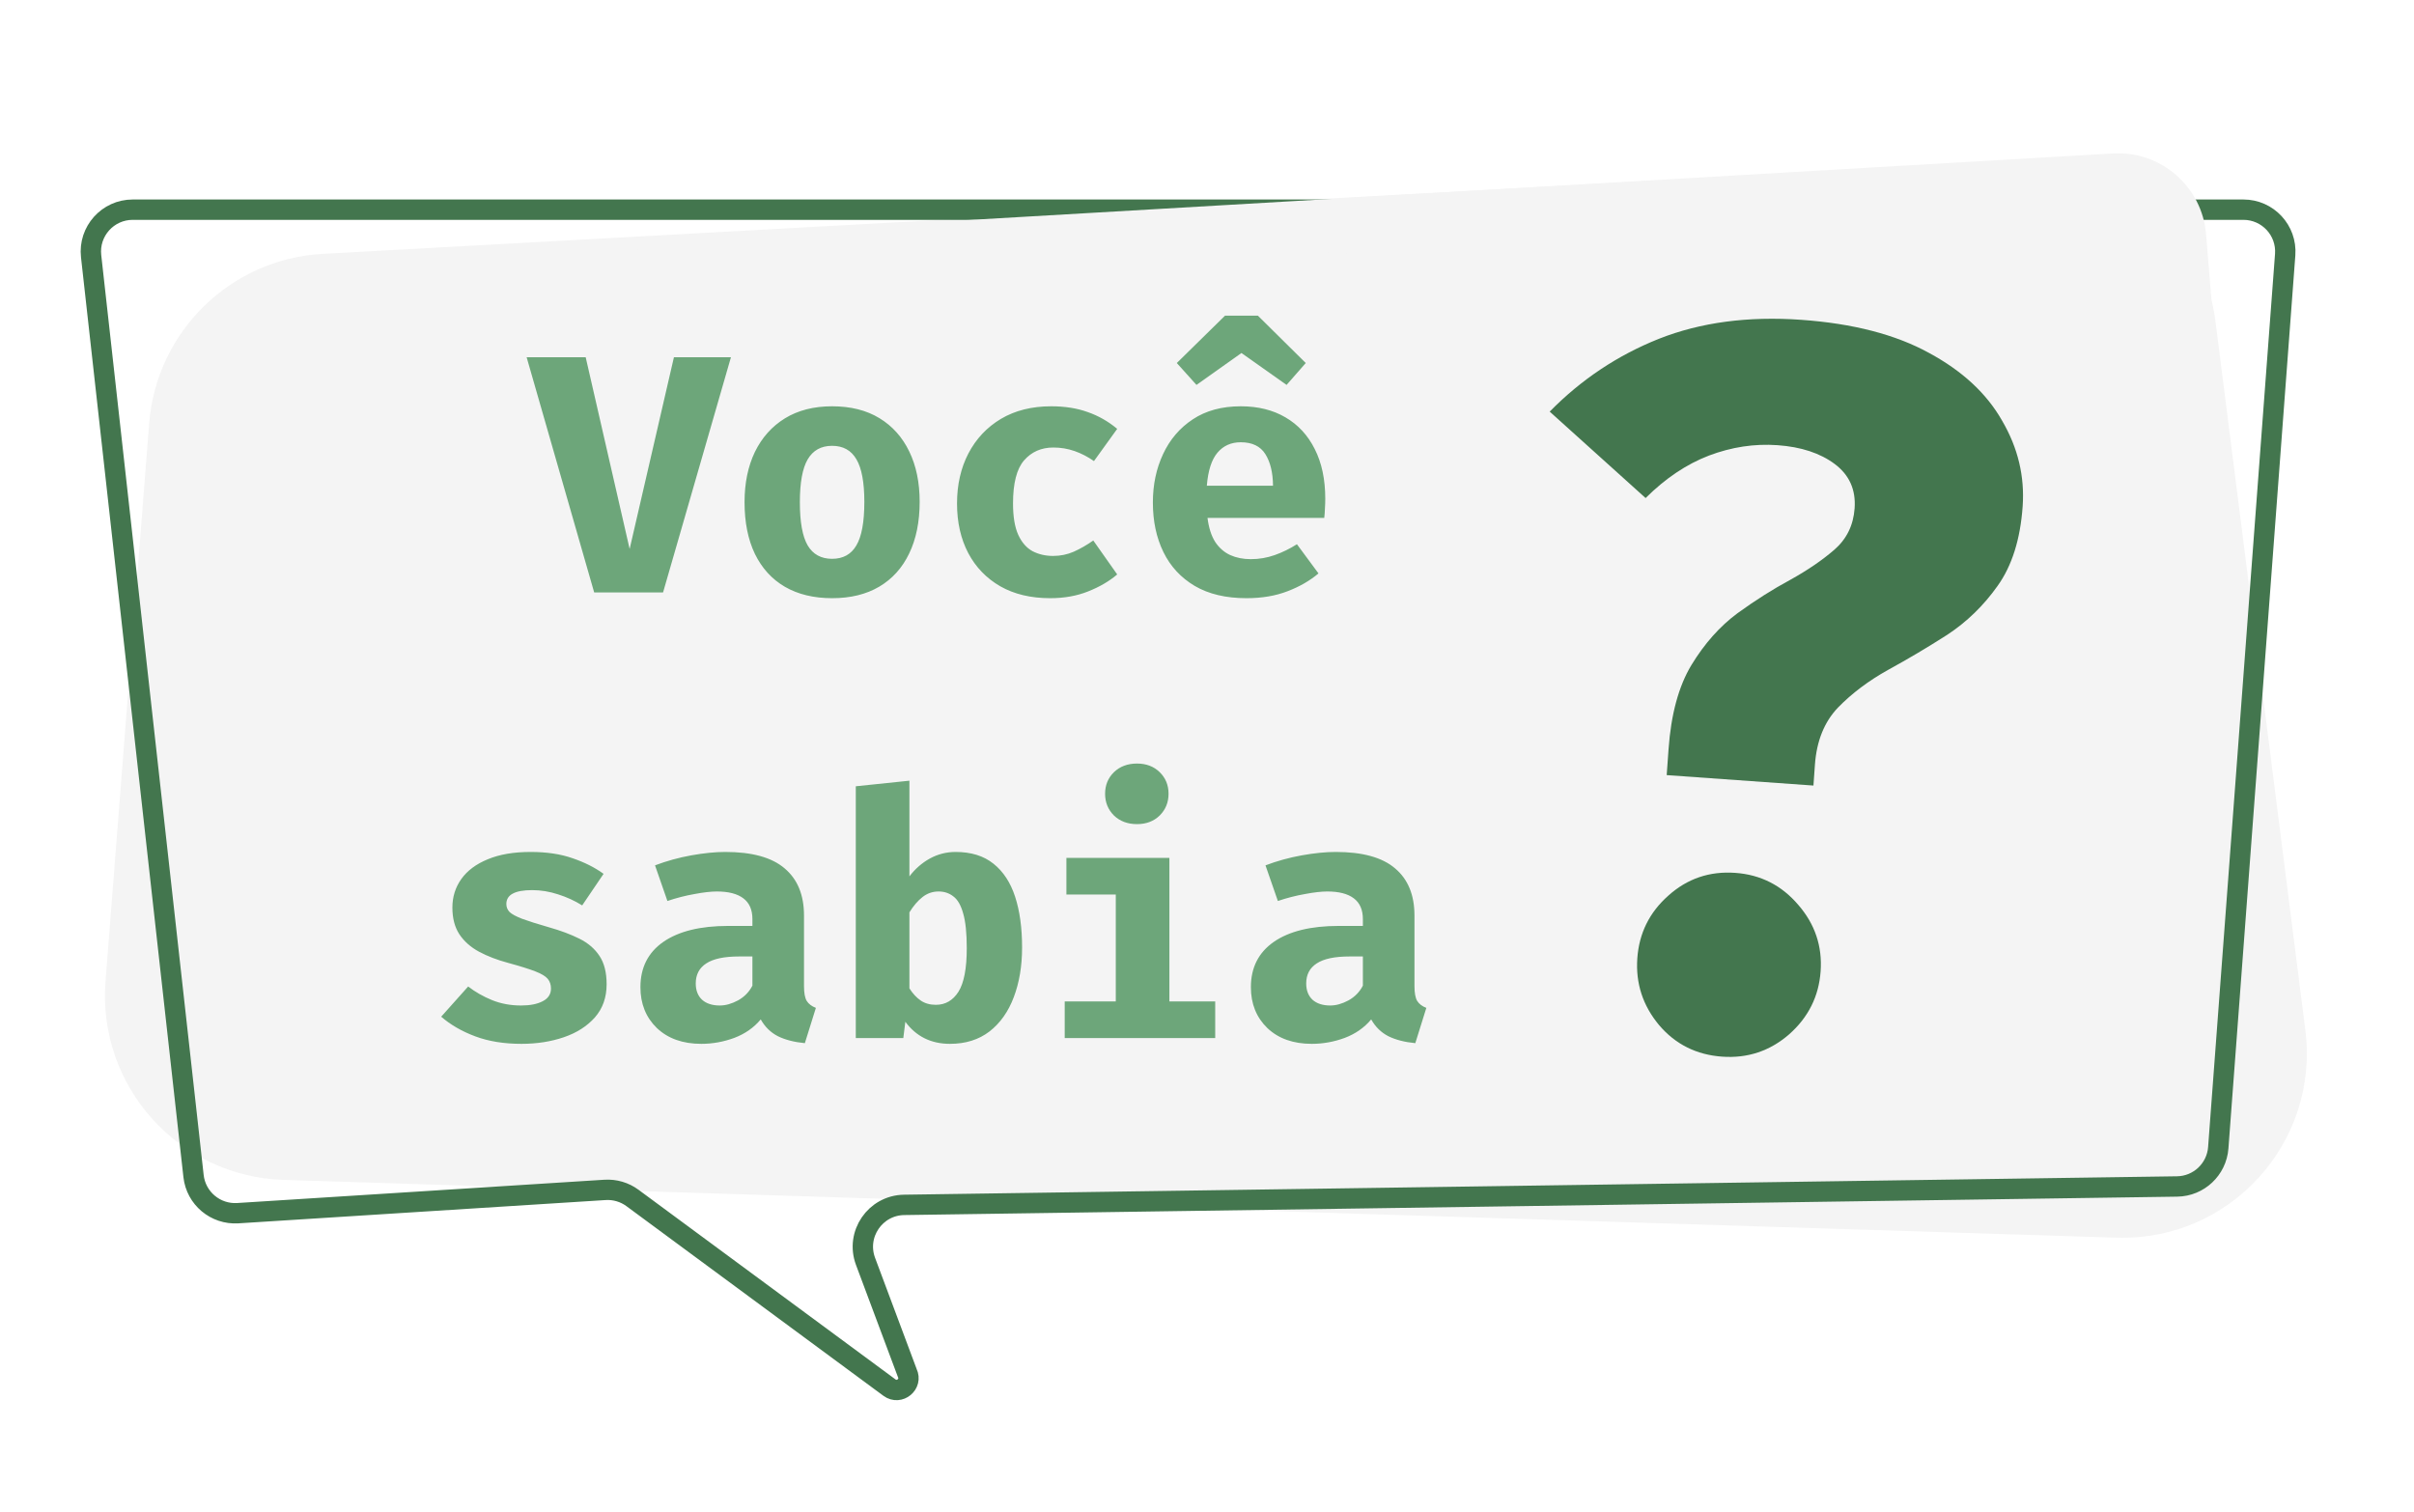
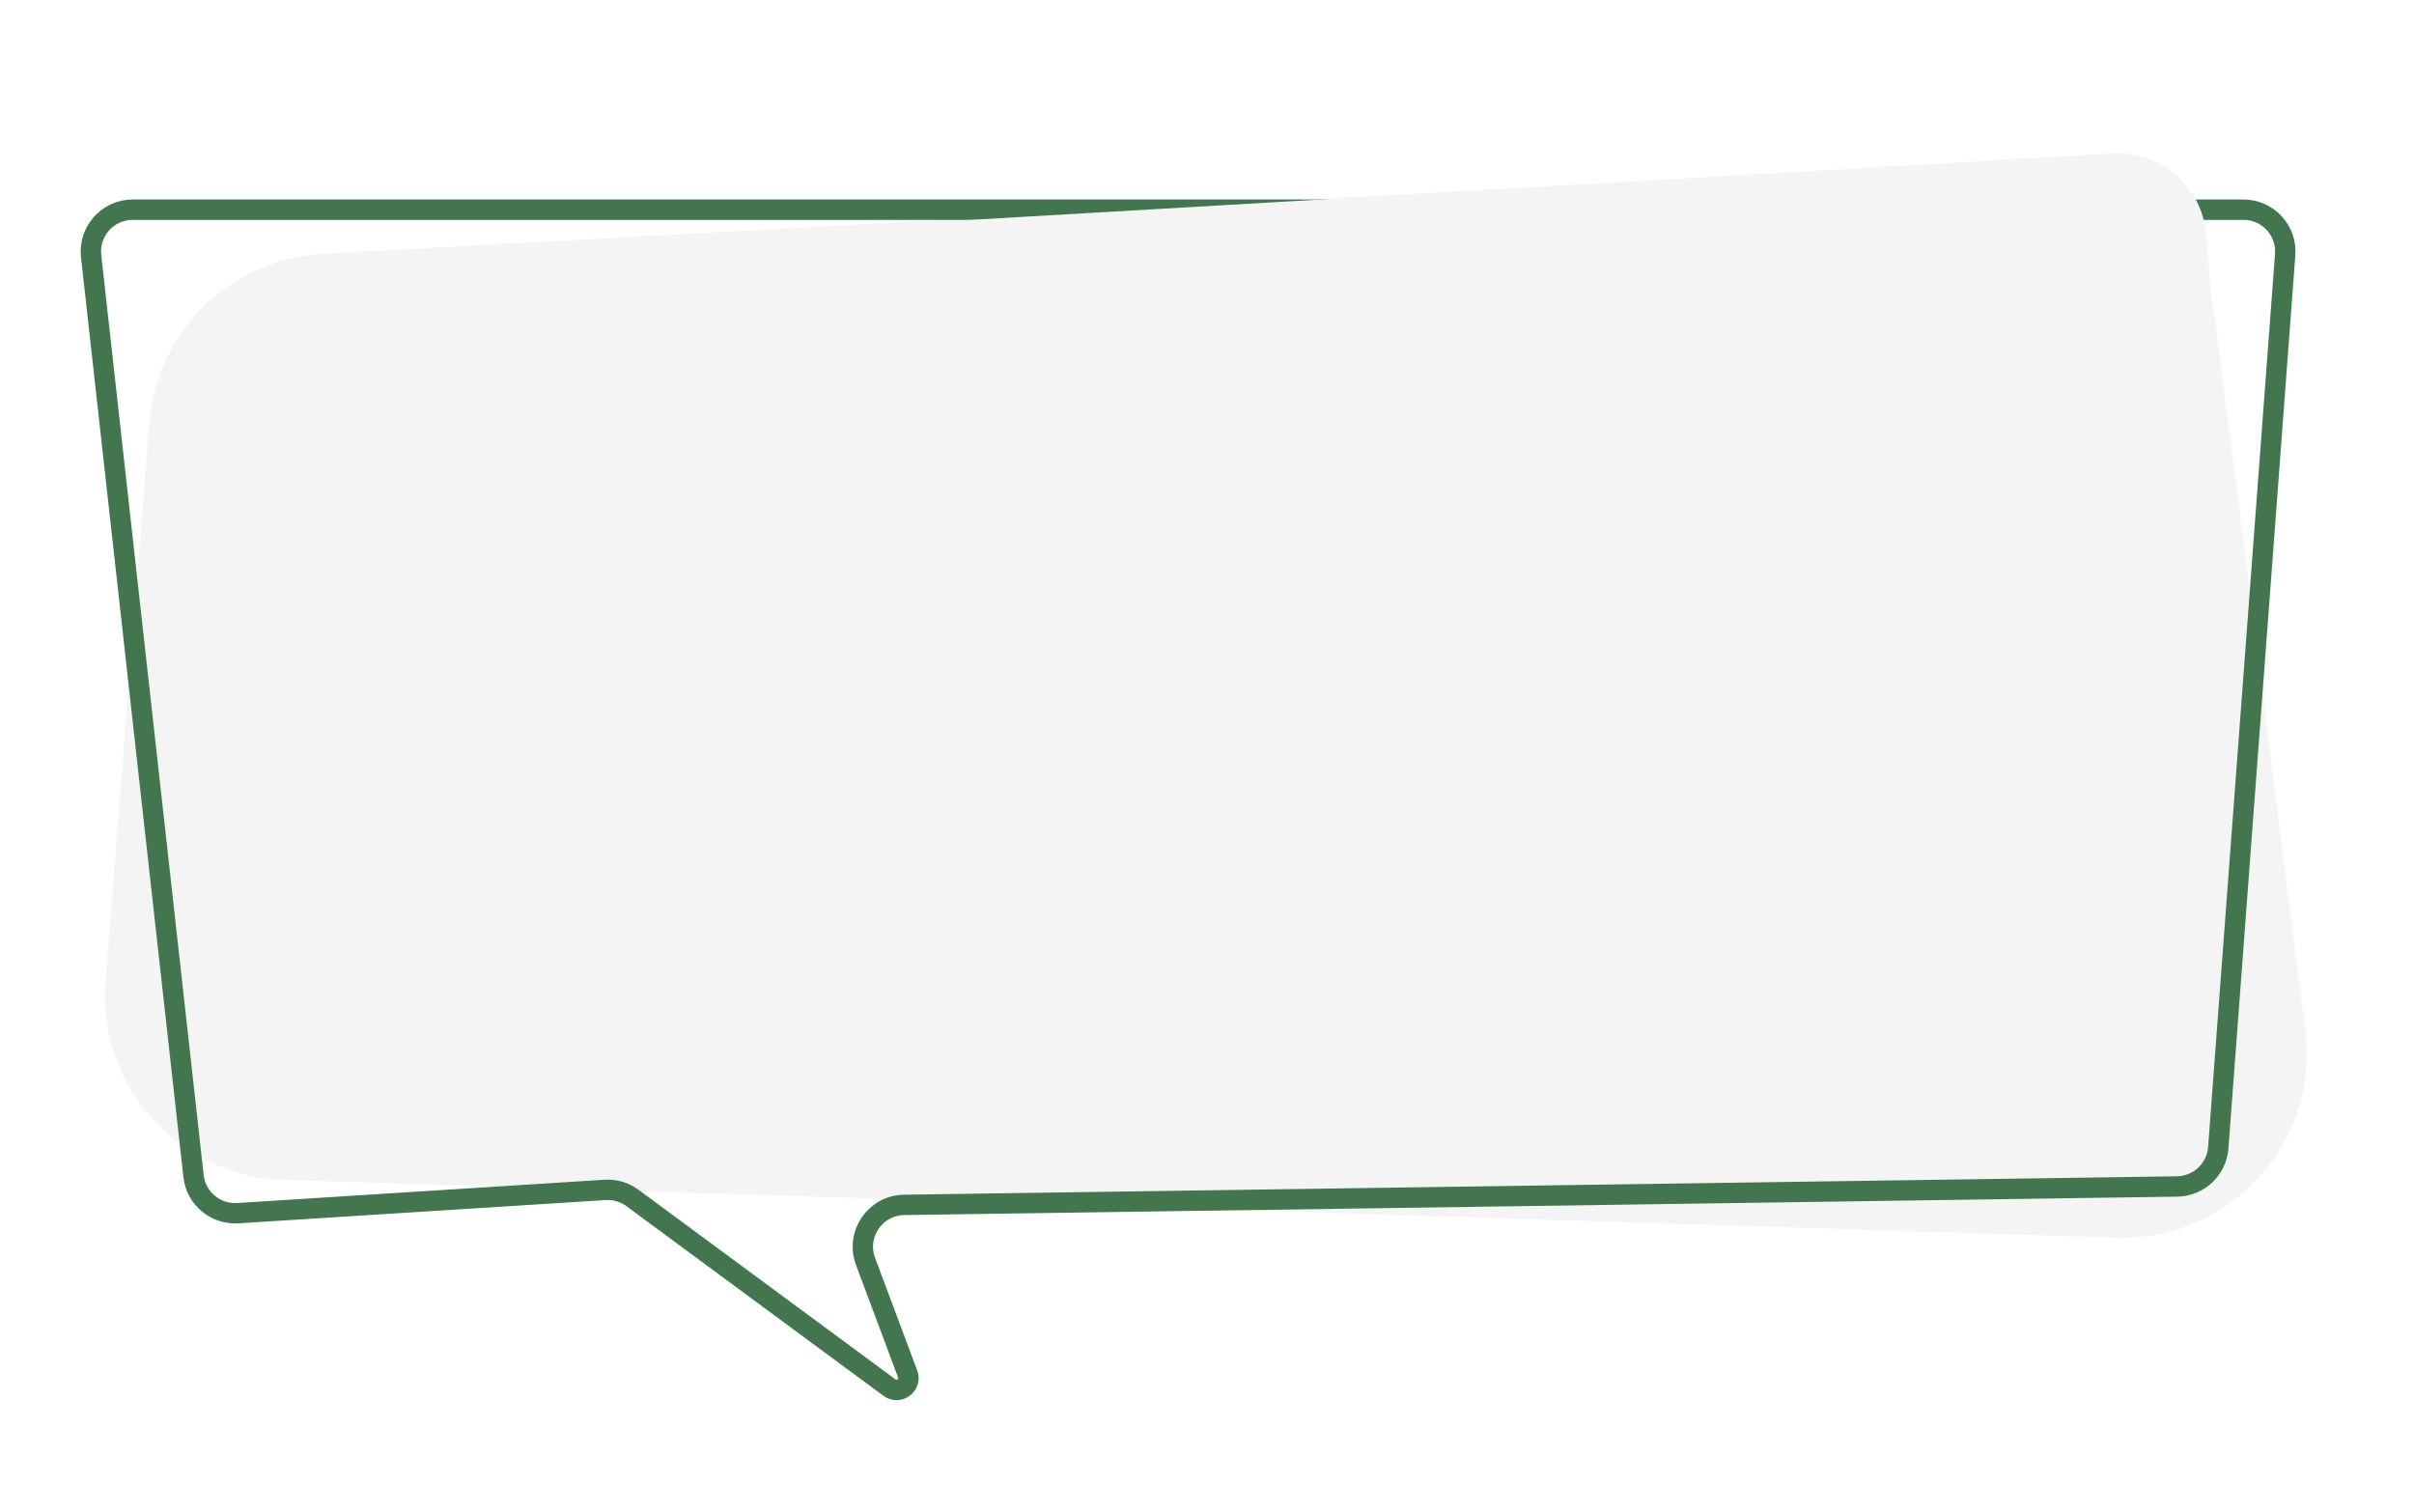
<svg xmlns="http://www.w3.org/2000/svg" width="2134" height="1336" viewBox="0 0 2134 1336" fill="none">
-   <path d="M285.403 224.412L1787.85 141.806C1873.24 137.111 1947.75 199.215 1958.5 284.06L2037.96 910.806C2050.56 1010.24 1971.29 1097.38 1871.11 1094.22L250.653 1043.13C157.701 1040.19 86.035 960.212 93.287 867.497L131.848 374.457C138.216 293.036 203.857 228.896 285.403 224.412Z" fill="#F4F4F4" />
-   <path d="M1983.22 185.371L117.32 185.371C95.264 185.371 78.106 204.545 80.547 226.465L171.089 1039.73C173.274 1059.36 190.492 1073.81 210.203 1072.56L534.844 1051.97C543.538 1051.42 552.147 1053.95 559.157 1059.13L786.309 1226.77C795.131 1233.28 806.774 1223.61 802.001 1213.74L765.144 1115.18C756.18 1091.21 773.676 1065.59 799.265 1065.22L1924.61 1048.94C1943.76 1048.67 1959.54 1033.81 1960.97 1014.71L2020.12 225.135C2021.73 203.672 2004.75 185.371 1983.22 185.371Z" stroke="#43764E" stroke-width="18" />
-   <path d="M556.607 485.344L595.757 315.844H646.157L586.157 523.744H525.257L465.557 315.844H517.757L556.607 485.344ZM735.589 359.194C751.989 359.194 765.939 362.694 777.439 369.694C788.939 376.694 797.739 386.544 803.839 399.244C809.939 411.844 812.989 426.644 812.989 443.644C812.989 461.344 809.889 476.594 803.689 489.394C797.589 502.094 788.789 511.844 777.289 518.644C765.789 525.444 751.889 528.844 735.589 528.844C719.389 528.844 705.489 525.494 693.889 518.794C682.389 512.094 673.539 502.394 667.339 489.694C661.239 476.994 658.189 461.744 658.189 443.944C658.189 427.044 661.239 412.244 667.339 399.544C673.539 386.844 682.389 376.944 693.889 369.844C705.489 362.744 719.389 359.194 735.589 359.194ZM735.589 394.144C725.889 394.144 718.689 398.144 713.989 406.144C709.389 414.044 707.089 426.644 707.089 443.944C707.089 461.544 709.389 474.294 713.989 482.194C718.689 490.094 725.889 494.044 735.589 494.044C745.289 494.044 752.439 490.094 757.039 482.194C761.739 474.294 764.089 461.444 764.089 443.644C764.089 426.444 761.739 413.894 757.039 405.994C752.439 398.094 745.289 394.144 735.589 394.144ZM930.922 491.494C937.422 491.494 943.522 490.244 949.222 487.744C955.022 485.144 960.772 481.844 966.472 477.844L987.622 507.844C980.622 513.844 972.072 518.844 961.972 522.844C951.972 526.844 940.772 528.844 928.372 528.844C911.272 528.844 896.572 525.344 884.272 518.344C871.972 511.244 862.522 501.444 855.922 488.944C849.322 476.344 846.022 461.744 846.022 445.144C846.022 428.544 849.372 413.794 856.072 400.894C862.872 387.894 872.472 377.694 884.872 370.294C897.372 362.894 912.172 359.194 929.272 359.194C941.372 359.194 952.122 360.894 961.522 364.294C971.022 367.594 979.722 372.544 987.622 379.144L967.072 407.644C961.672 403.844 955.972 400.894 949.972 398.794C943.972 396.694 937.722 395.644 931.222 395.644C920.522 395.644 911.872 399.444 905.272 407.044C898.772 414.544 895.522 427.244 895.522 445.144C895.522 456.844 897.072 466.094 900.172 472.894C903.272 479.594 907.472 484.394 912.772 487.294C918.172 490.094 924.222 491.494 930.922 491.494ZM1067.45 457.894C1068.55 466.594 1070.8 473.644 1074.2 479.044C1077.7 484.344 1082.15 488.244 1087.55 490.744C1092.95 493.144 1099 494.344 1105.7 494.344C1113 494.344 1120.05 493.144 1126.85 490.744C1133.65 488.344 1140.2 485.144 1146.5 481.144L1165.55 506.944C1158.05 513.344 1148.95 518.594 1138.25 522.694C1127.65 526.794 1115.55 528.844 1101.95 528.844C1083.75 528.844 1068.5 525.244 1056.2 518.044C1043.9 510.744 1034.65 500.744 1028.45 488.044C1022.25 475.344 1019.15 460.744 1019.15 444.244C1019.15 428.544 1022.15 414.294 1028.15 401.494C1034.15 388.594 1042.9 378.344 1054.4 370.744C1066 363.044 1080.15 359.194 1096.85 359.194C1112.05 359.194 1125.2 362.444 1136.3 368.944C1147.5 375.444 1156.15 384.794 1162.25 396.994C1168.45 409.194 1171.55 423.844 1171.55 440.944C1171.55 443.644 1171.45 446.544 1171.25 449.644C1171.15 452.744 1170.95 455.494 1170.65 457.894H1067.45ZM1096.85 390.994C1088.35 390.994 1081.5 394.044 1076.3 400.144C1071.1 406.244 1067.95 415.994 1066.85 429.394H1125.35C1125.25 417.794 1123 408.494 1118.6 401.494C1114.2 394.494 1106.95 390.994 1096.85 390.994ZM1057.7 340.294L1040.3 320.944L1082.9 279.094H1112L1154.3 320.944L1137.35 340.294L1097.45 312.094L1057.7 340.294ZM460.665 888.944C468.565 888.944 474.915 887.694 479.715 885.194C484.615 882.694 487.065 878.944 487.065 873.944C487.065 870.544 486.115 867.694 484.215 865.394C482.315 863.094 478.665 860.894 473.265 858.794C467.865 856.694 459.865 854.194 449.265 851.294C439.565 848.694 430.965 845.394 423.465 841.394C416.065 837.394 410.265 832.244 406.065 825.944C401.965 819.644 399.915 811.794 399.915 802.394C399.915 792.894 402.565 784.444 407.865 777.044C413.165 769.644 420.965 763.844 431.265 759.644C441.565 755.344 454.165 753.194 469.065 753.194C483.265 753.194 495.615 755.044 506.115 758.744C516.715 762.344 525.865 766.944 533.565 772.544L514.665 800.444C508.065 796.344 500.965 793.094 493.365 790.694C485.765 788.194 478.115 786.944 470.415 786.944C462.715 786.944 456.965 787.994 453.165 790.094C449.465 792.094 447.615 795.144 447.615 799.244C447.615 801.944 448.565 804.294 450.465 806.294C452.465 808.194 456.165 810.194 461.565 812.294C466.965 814.294 474.865 816.794 485.265 819.794C495.565 822.694 504.515 826.044 512.115 829.844C519.815 833.644 525.765 838.744 529.965 845.144C534.165 851.444 536.265 859.794 536.265 870.194C536.265 881.794 532.815 891.544 525.915 899.444C519.015 907.244 509.865 913.094 498.465 916.994C487.065 920.894 474.565 922.844 460.965 922.844C445.565 922.844 431.965 920.644 420.165 916.244C408.365 911.844 398.315 906.044 390.015 898.844L413.865 872.144C420.065 876.944 427.065 880.944 434.865 884.144C442.765 887.344 451.365 888.944 460.665 888.944ZM710.748 871.844C710.748 877.844 711.548 882.194 713.148 884.894C714.848 887.594 717.548 889.644 721.248 891.044L711.498 922.244C702.098 921.344 694.148 919.294 687.648 916.094C681.248 912.794 676.198 907.844 672.498 901.244C666.398 908.544 658.598 913.994 649.098 917.594C639.598 921.094 629.898 922.844 619.998 922.844C603.598 922.844 590.498 918.194 580.698 908.894C570.998 899.494 566.148 887.444 566.148 872.744C566.148 855.444 572.898 842.094 586.398 832.694C599.998 823.294 619.098 818.594 643.698 818.594H665.148V812.594C665.148 804.294 662.448 798.144 657.048 794.144C651.748 790.144 643.948 788.144 633.648 788.144C628.548 788.144 621.998 788.894 613.998 790.394C605.998 791.794 597.998 793.844 589.998 796.544L579.048 765.044C589.348 761.144 600.048 758.194 611.148 756.194C622.348 754.194 632.348 753.194 641.148 753.194C664.848 753.194 682.348 758.044 693.648 767.744C705.048 777.344 710.748 791.244 710.748 809.444V871.844ZM636.348 888.944C641.448 888.944 646.798 887.444 652.398 884.444C657.998 881.344 662.248 876.994 665.148 871.394V845.594H653.448C640.248 845.594 630.548 847.644 624.348 851.744C618.148 855.744 615.048 861.644 615.048 869.444C615.048 875.544 616.898 880.344 620.598 883.844C624.398 887.244 629.648 888.944 636.348 888.944ZM803.931 774.794C808.931 768.194 814.931 762.944 821.931 759.044C829.031 755.144 836.631 753.194 844.731 753.194C858.431 753.194 869.581 756.644 878.181 763.544C886.881 770.444 893.281 780.194 897.381 792.794C901.481 805.394 903.531 820.344 903.531 837.644C903.531 854.044 901.081 868.694 896.181 881.594C891.381 894.394 884.231 904.494 874.731 911.894C865.231 919.194 853.581 922.844 839.781 922.844C823.081 922.844 809.931 916.344 800.331 903.344L798.531 917.744H756.531V695.144L803.931 690.194V774.794ZM827.331 888.344C835.731 888.344 842.381 884.494 847.281 876.794C852.181 868.994 854.631 856.144 854.631 838.244C854.631 825.044 853.581 814.844 851.481 807.644C849.481 800.344 846.581 795.294 842.781 792.494C839.081 789.594 834.731 788.144 829.731 788.144C824.431 788.144 819.681 789.794 815.481 793.094C811.281 796.394 807.431 800.894 803.931 806.594V873.794C806.931 878.494 810.281 882.094 813.981 884.594C817.681 887.094 822.131 888.344 827.331 888.344ZM1033.76 758.444V885.344H1074.26V917.744H941.214V885.344H986.364V790.844H942.714V758.444H1033.76ZM1005.11 675.044C1013.31 675.044 1020.01 677.594 1025.21 682.694C1030.41 687.794 1033.01 694.144 1033.01 701.744C1033.01 709.344 1030.41 715.744 1025.21 720.944C1020.01 726.044 1013.31 728.594 1005.11 728.594C996.814 728.594 990.014 726.044 984.714 720.944C979.514 715.744 976.914 709.344 976.914 701.744C976.914 694.144 979.514 687.794 984.714 682.694C990.014 677.594 996.814 675.044 1005.11 675.044ZM1250.4 871.844C1250.4 877.844 1251.2 882.194 1252.8 884.894C1254.5 887.594 1257.2 889.644 1260.9 891.044L1251.15 922.244C1241.75 921.344 1233.8 919.294 1227.3 916.094C1220.9 912.794 1215.85 907.844 1212.15 901.244C1206.05 908.544 1198.25 913.994 1188.75 917.594C1179.25 921.094 1169.55 922.844 1159.65 922.844C1143.25 922.844 1130.15 918.194 1120.35 908.894C1110.65 899.494 1105.8 887.444 1105.8 872.744C1105.8 855.444 1112.55 842.094 1126.05 832.694C1139.65 823.294 1158.75 818.594 1183.35 818.594H1204.8V812.594C1204.8 804.294 1202.1 798.144 1196.7 794.144C1191.4 790.144 1183.6 788.144 1173.3 788.144C1168.2 788.144 1161.65 788.894 1153.65 790.394C1145.65 791.794 1137.65 793.844 1129.65 796.544L1118.7 765.044C1129 761.144 1139.7 758.194 1150.8 756.194C1162 754.194 1172 753.194 1180.8 753.194C1204.5 753.194 1222 758.044 1233.3 767.744C1244.7 777.344 1250.4 791.244 1250.4 809.444V871.844ZM1176 888.944C1181.1 888.944 1186.45 887.444 1192.05 884.444C1197.65 881.344 1201.9 876.994 1204.8 871.394V845.594H1193.1C1179.9 845.594 1170.2 847.644 1164 851.744C1157.8 855.744 1154.7 861.644 1154.7 869.444C1154.7 875.544 1156.55 880.344 1160.25 883.844C1164.05 887.244 1169.3 888.944 1176 888.944Z" fill="#6DA67A" />
-   <path d="M1592.27 282.739C1638.05 285.999 1675.71 295.748 1705.23 311.986C1734.77 327.925 1756.35 347.958 1769.97 372.087C1783.91 395.937 1789.94 421.179 1788.04 447.811C1785.97 476.838 1778.59 500.223 1765.9 517.966C1753.53 535.431 1738.67 549.862 1721.31 561.258C1703.98 572.355 1686.55 582.693 1669.03 592.273C1651.8 601.874 1637.02 613.002 1624.69 625.658C1612.66 638.336 1605.9 655.148 1604.41 676.095L1603.1 694.498L1473.38 685.261L1475.01 662.369C1477.2 631.547 1483.93 606.763 1495.19 588.015C1506.77 568.99 1520.34 553.715 1535.9 542.191C1551.76 530.688 1567.35 520.82 1582.67 512.588C1598.01 504.056 1610.98 495.205 1621.55 486.033C1632.45 476.583 1638.43 464.377 1639.5 449.415C1640.67 432.957 1634.83 419.909 1621.99 410.272C1609.14 400.635 1592.24 395.071 1571.29 393.579C1550.95 392.13 1530.73 395.202 1510.64 402.794C1490.85 410.408 1472.21 422.916 1454.73 440.318L1369.94 363.903C1397.83 335.512 1430.04 314.045 1466.56 299.503C1503.39 284.982 1545.29 279.394 1592.27 282.739ZM1533.99 771.685C1556.44 773.283 1575.01 782.726 1589.72 800.015C1604.45 817.004 1611.03 836.57 1609.45 858.714C1607.88 880.858 1598.58 899.445 1581.57 914.475C1564.58 929.205 1544.87 935.772 1522.42 934.174C1499.68 932.554 1481.09 923.261 1466.66 906.293C1452.25 889.026 1445.84 869.32 1447.41 847.176C1448.99 825.032 1458.12 806.584 1474.81 791.832C1491.52 776.781 1511.25 770.066 1533.99 771.685Z" fill="#43764E" />
-   <path d="M1867.93 135.666L310.472 226.244C1027.57 209.059 1438.88 198.151 1843.84 344.466C1899.45 364.559 1959.59 321.558 1954.75 262.627L1950.2 207.155C1946.74 164.942 1910.22 133.207 1867.93 135.666Z" fill="#F4F4F4" />
+   <path d="M285.403 224.413L1787.85 141.806C1873.24 137.111 1947.75 199.215 1958.5 284.061L2037.96 910.807C2050.56 1010.24 1971.29 1097.38 1871.11 1094.23L250.653 1043.13C157.701 1040.19 86.036 960.213 93.287 867.497L131.848 374.457C138.216 293.036 203.857 228.896 285.403 224.413Z" fill="#F4F4F4" />
+   <path d="M1983.22 185.372L117.32 185.371C95.264 185.371 78.106 204.545 80.547 226.465L171.089 1039.73C173.274 1059.36 190.492 1073.81 210.204 1072.56L534.844 1051.97C543.538 1051.42 552.147 1053.95 559.157 1059.13L786.309 1226.77C795.131 1233.28 806.774 1223.61 802.001 1213.74L765.144 1115.18C756.181 1091.21 773.676 1065.59 799.265 1065.22L1924.61 1048.94C1943.76 1048.67 1959.54 1033.81 1960.97 1014.71L2020.12 225.136C2021.73 203.672 2004.75 185.372 1983.22 185.372Z" stroke="#43764E" stroke-width="18" />
+   <path d="M1867.93 135.667L310.472 226.245C1027.57 209.059 1438.88 198.151 1843.84 344.467C1899.45 364.559 1959.59 321.558 1954.75 262.628L1950.2 207.156C1946.74 164.942 1910.22 133.208 1867.93 135.667Z" fill="#F4F4F4" />
</svg>
